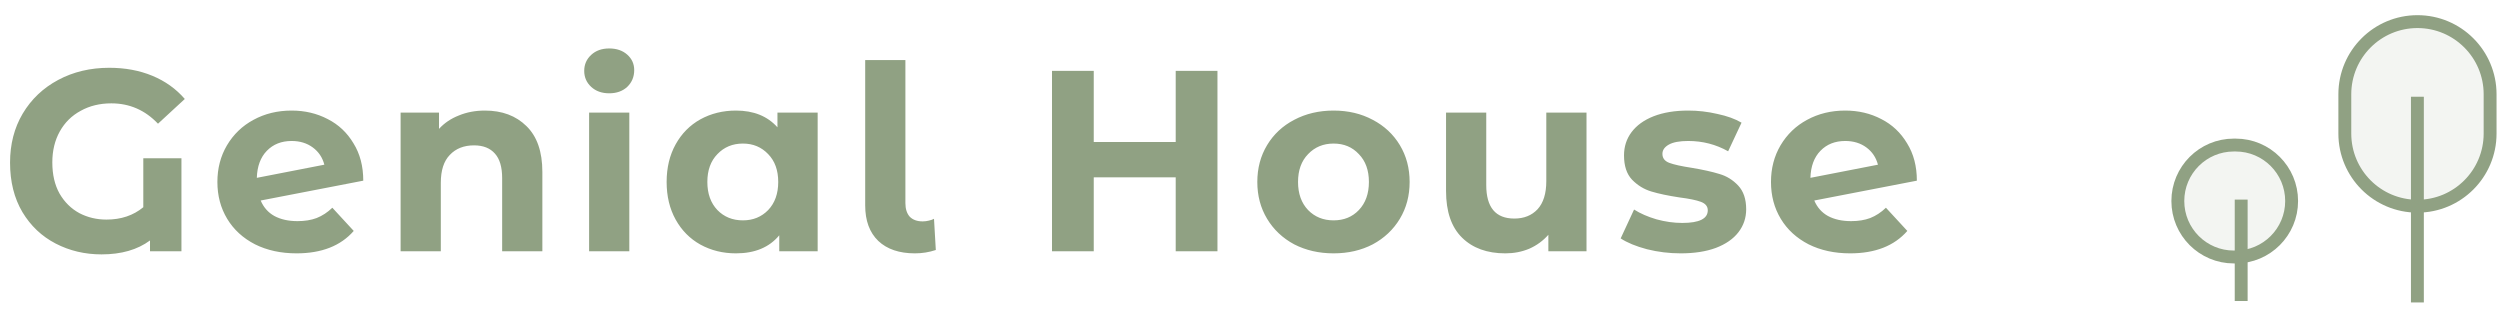
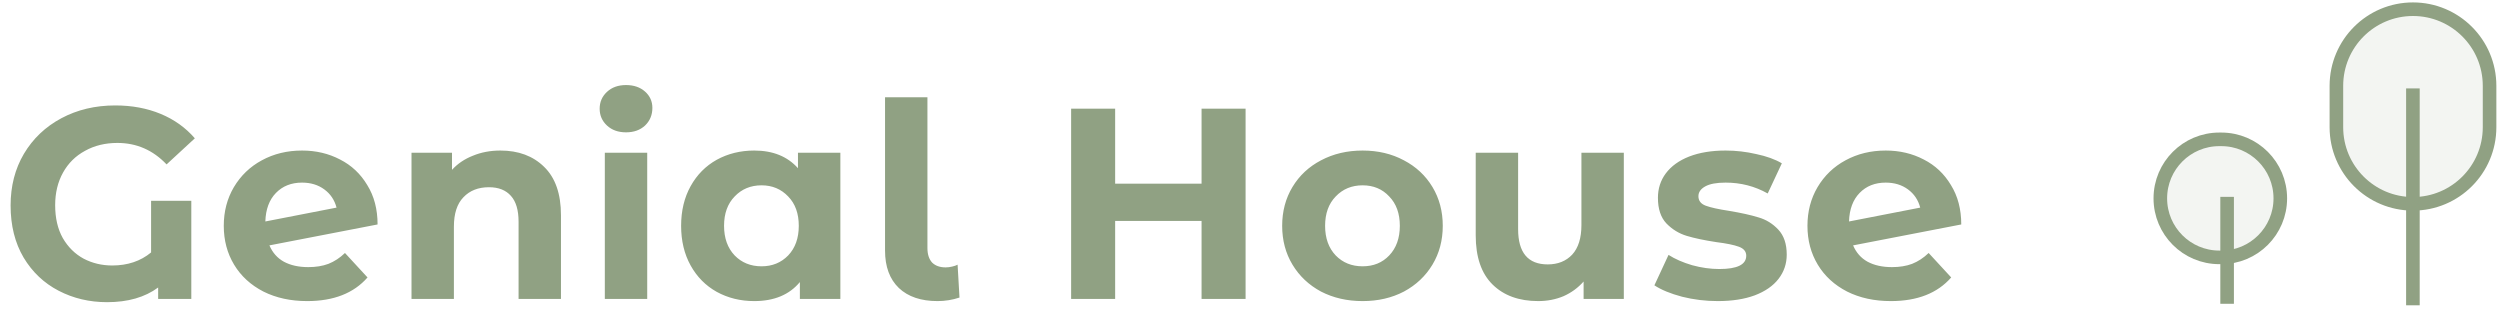
- <svg xmlns="http://www.w3.org/2000/svg" width="388" height="50" viewBox="0 0 388 50" fill="none">
-   <path d="M22.24 24.56H28.16V39H23.28V37.32C21.333 38.76 18.827 39.48 15.76 39.48C13.173 39.48 10.8 38.92 8.64 37.8C6.48 36.68 4.76 35.053 3.48 32.92C2.2 30.76 1.56 28.2 1.56 25.24C1.56 22.387 2.213 19.853 3.52 17.64C4.853 15.4 6.693 13.653 9.04 12.4C11.387 11.147 14.027 10.52 16.96 10.52C19.413 10.52 21.64 10.933 23.64 11.76C25.64 12.587 27.32 13.787 28.68 15.36L24.52 19.2C22.52 17.093 20.107 16.04 17.28 16.04C15.493 16.04 13.907 16.427 12.52 17.2C11.133 17.947 10.053 19.013 9.28 20.4C8.507 21.787 8.12 23.387 8.12 25.2C8.12 27.093 8.493 28.707 9.24 30.04C10.013 31.373 11.04 32.387 12.32 33.08C13.6 33.747 15 34.08 16.52 34.08C18.787 34.08 20.693 33.44 22.24 32.16V24.56ZM46.179 34.32C47.299 34.32 48.286 34.16 49.139 33.84C50.019 33.493 50.833 32.96 51.579 32.24L54.899 35.84C52.873 38.16 49.913 39.32 46.019 39.32C43.593 39.32 41.446 38.853 39.579 37.92C37.713 36.96 36.273 35.64 35.259 33.96C34.246 32.28 33.739 30.373 33.739 28.24C33.739 26.133 34.233 24.24 35.219 22.56C36.233 20.853 37.606 19.533 39.339 18.6C41.099 17.64 43.073 17.16 45.259 17.16C47.313 17.16 49.179 17.6 50.859 18.48C52.539 19.333 53.873 20.587 54.859 22.24C55.873 23.867 56.379 25.8 56.379 28.04L40.459 31.12C40.913 32.187 41.619 32.987 42.579 33.52C43.566 34.053 44.766 34.32 46.179 34.32ZM45.259 21.88C43.686 21.88 42.406 22.387 41.419 23.4C40.433 24.413 39.913 25.813 39.859 27.6L50.339 25.56C50.046 24.44 49.446 23.547 48.539 22.88C47.633 22.213 46.539 21.88 45.259 21.88ZM75.254 17.16C77.92 17.16 80.067 17.96 81.694 19.56C83.347 21.16 84.174 23.533 84.174 26.68V39H77.934V27.64C77.934 25.933 77.56 24.667 76.814 23.84C76.067 22.987 74.987 22.56 73.574 22.56C72 22.56 70.747 23.053 69.814 24.04C68.88 25 68.414 26.44 68.414 28.36V39H62.174V17.48H68.134V20C68.96 19.093 69.987 18.4 71.214 17.92C72.44 17.413 73.787 17.16 75.254 17.16ZM91.43 17.48H97.67V39H91.43V17.48ZM94.55 14.48C93.403 14.48 92.47 14.147 91.75 13.48C91.03 12.813 90.67 11.987 90.67 11C90.67 10.013 91.03 9.187 91.75 8.52C92.47 7.853 93.403 7.52 94.55 7.52C95.697 7.52 96.63 7.84 97.35 8.48C98.07 9.12 98.43 9.92 98.43 10.88C98.43 11.92 98.07 12.787 97.35 13.48C96.63 14.147 95.697 14.48 94.55 14.48ZM126.901 17.48V39H120.941V36.52C119.395 38.387 117.155 39.32 114.221 39.32C112.195 39.32 110.355 38.867 108.701 37.96C107.075 37.053 105.795 35.76 104.861 34.08C103.928 32.4 103.461 30.453 103.461 28.24C103.461 26.027 103.928 24.08 104.861 22.4C105.795 20.72 107.075 19.427 108.701 18.52C110.355 17.613 112.195 17.16 114.221 17.16C116.968 17.16 119.115 18.027 120.661 19.76V17.48H126.901ZM115.301 34.2C116.875 34.2 118.181 33.667 119.221 32.6C120.261 31.507 120.781 30.053 120.781 28.24C120.781 26.427 120.261 24.987 119.221 23.92C118.181 22.827 116.875 22.28 115.301 22.28C113.701 22.28 112.381 22.827 111.341 23.92C110.301 24.987 109.781 26.427 109.781 28.24C109.781 30.053 110.301 31.507 111.341 32.6C112.381 33.667 113.701 34.2 115.301 34.2ZM141.998 39.32C139.572 39.32 137.678 38.68 136.318 37.4C134.958 36.093 134.278 34.253 134.278 31.88V9.32H140.518V31.52C140.518 32.427 140.745 33.133 141.198 33.64C141.678 34.12 142.345 34.36 143.198 34.36C143.518 34.36 143.838 34.32 144.158 34.24C144.505 34.16 144.772 34.067 144.958 33.96L145.238 38.8C144.198 39.147 143.118 39.32 141.998 39.32ZM188.95 11V39H182.47V27.52H169.75V39H163.27V11H169.75V22.04H182.47V11H188.95ZM206.975 39.32C204.708 39.32 202.668 38.853 200.855 37.92C199.068 36.96 197.668 35.64 196.655 33.96C195.641 32.28 195.135 30.373 195.135 28.24C195.135 26.107 195.641 24.2 196.655 22.52C197.668 20.84 199.068 19.533 200.855 18.6C202.668 17.64 204.708 17.16 206.975 17.16C209.241 17.16 211.268 17.64 213.055 18.6C214.841 19.533 216.241 20.84 217.255 22.52C218.268 24.2 218.775 26.107 218.775 28.24C218.775 30.373 218.268 32.28 217.255 33.96C216.241 35.64 214.841 36.96 213.055 37.92C211.268 38.853 209.241 39.32 206.975 39.32ZM206.975 34.2C208.575 34.2 209.881 33.667 210.895 32.6C211.935 31.507 212.455 30.053 212.455 28.24C212.455 26.427 211.935 24.987 210.895 23.92C209.881 22.827 208.575 22.28 206.975 22.28C205.375 22.28 204.055 22.827 203.015 23.92C201.975 24.987 201.455 26.427 201.455 28.24C201.455 30.053 201.975 31.507 203.015 32.6C204.055 33.667 205.375 34.2 206.975 34.2ZM246.226 17.48V39H240.306V36.44C239.479 37.373 238.492 38.093 237.346 38.6C236.199 39.08 234.959 39.32 233.626 39.32C230.799 39.32 228.559 38.507 226.906 36.88C225.252 35.253 224.426 32.84 224.426 29.64V17.48H230.666V28.72C230.666 32.187 232.119 33.92 235.026 33.92C236.519 33.92 237.719 33.44 238.626 32.48C239.532 31.493 239.986 30.04 239.986 28.12V17.48H246.226ZM260.847 39.32C259.06 39.32 257.313 39.107 255.607 38.68C253.9 38.227 252.54 37.667 251.527 37L253.607 32.52C254.567 33.133 255.727 33.64 257.087 34.04C258.447 34.413 259.78 34.6 261.087 34.6C263.727 34.6 265.047 33.947 265.047 32.64C265.047 32.027 264.687 31.587 263.967 31.32C263.247 31.053 262.14 30.827 260.647 30.64C258.887 30.373 257.433 30.067 256.287 29.72C255.14 29.373 254.14 28.76 253.287 27.88C252.46 27 252.047 25.747 252.047 24.12C252.047 22.76 252.433 21.56 253.207 20.52C254.007 19.453 255.153 18.627 256.647 18.04C258.167 17.453 259.953 17.16 262.007 17.16C263.527 17.16 265.033 17.333 266.527 17.68C268.047 18 269.3 18.453 270.287 19.04L268.207 23.48C266.313 22.413 264.247 21.88 262.007 21.88C260.673 21.88 259.673 22.067 259.007 22.44C258.34 22.813 258.007 23.293 258.007 23.88C258.007 24.547 258.367 25.013 259.087 25.28C259.807 25.547 260.953 25.8 262.527 26.04C264.287 26.333 265.727 26.653 266.847 27C267.967 27.32 268.94 27.92 269.767 28.8C270.593 29.68 271.007 30.907 271.007 32.48C271.007 33.813 270.607 35 269.807 36.04C269.007 37.08 267.833 37.893 266.287 38.48C264.767 39.04 262.953 39.32 260.847 39.32ZM287.297 34.32C288.417 34.32 289.403 34.16 290.257 33.84C291.137 33.493 291.95 32.96 292.697 32.24L296.017 35.84C293.99 38.16 291.03 39.32 287.137 39.32C284.71 39.32 282.563 38.853 280.697 37.92C278.83 36.96 277.39 35.64 276.377 33.96C275.363 32.28 274.857 30.373 274.857 28.24C274.857 26.133 275.35 24.24 276.337 22.56C277.35 20.853 278.723 19.533 280.457 18.6C282.217 17.64 284.19 17.16 286.377 17.16C288.43 17.16 290.297 17.6 291.977 18.48C293.657 19.333 294.99 20.587 295.977 22.24C296.99 23.867 297.497 25.8 297.497 28.04L281.577 31.12C282.03 32.187 282.737 32.987 283.697 33.52C284.683 34.053 285.883 34.32 287.297 34.32ZM286.377 21.88C284.803 21.88 283.523 22.387 282.537 23.4C281.55 24.413 281.03 25.813 280.977 27.6L291.457 25.56C291.163 24.44 290.563 23.547 289.657 22.88C288.75 22.213 287.657 21.88 286.377 21.88Z" fill="#90A183" />
-   <rect x="363.917" y="3.355" width="22.547" height="28.648" rx="11.274" fill="#F3F5F2" stroke="#90A183" stroke-width="2" />
-   <line x1="375.179" y1="15.014" x2="375.179" y2="46.939" stroke="#90A183" stroke-width="2" />
-   <rect x="338" y="22.512" width="17.661" height="17.373" rx="8.686" fill="#F3F5F2" stroke="#90A183" stroke-width="2" />
-   <line x1="347.831" y1="30.977" x2="347.831" y2="46.717" stroke="#90A183" stroke-width="2" />
+ <svg xmlns="http://www.w3.org/2000/svg" width="368" height="47" viewBox="0 0 368 47" fill="none">
+   <path d="M22.24 29.56H28.16V44H23.28V42.32C21.333 43.76 18.827 44.48 15.76 44.48C13.173 44.48 10.8 43.92 8.64 42.8C6.48 41.68 4.76 40.053 3.48 37.92C2.2 35.76 1.56 33.2 1.56 30.24C1.56 27.387 2.213 24.853 3.52 22.64C4.853 20.4 6.693 18.653 9.04 17.4C11.387 16.147 14.027 15.52 16.96 15.52C19.413 15.52 21.64 15.933 23.64 16.76C25.64 17.587 27.32 18.787 28.68 20.36L24.52 24.2C22.52 22.093 20.107 21.04 17.28 21.04C15.493 21.04 13.907 21.427 12.52 22.2C11.133 22.947 10.053 24.013 9.28 25.4C8.507 26.787 8.12 28.387 8.12 30.2C8.12 32.093 8.493 33.707 9.24 35.04C10.013 36.373 11.04 37.387 12.32 38.08C13.6 38.747 15 39.08 16.52 39.08C18.787 39.08 20.693 38.44 22.24 37.16V29.56ZM45.379 39.32C46.499 39.32 47.486 39.16 48.339 38.84C49.219 38.493 50.033 37.96 50.779 37.24L54.099 40.84C52.073 43.16 49.113 44.32 45.219 44.32C42.793 44.32 40.646 43.853 38.779 42.92C36.913 41.96 35.473 40.64 34.459 38.96C33.446 37.28 32.939 35.373 32.939 33.24C32.939 31.133 33.433 29.24 34.419 27.56C35.433 25.853 36.806 24.533 38.539 23.6C40.299 22.64 42.273 22.16 44.459 22.16C46.513 22.16 48.379 22.6 50.059 23.48C51.739 24.333 53.073 25.587 54.059 27.24C55.073 28.867 55.579 30.8 55.579 33.04L39.659 36.12C40.113 37.187 40.819 37.987 41.779 38.52C42.766 39.053 43.966 39.32 45.379 39.32ZM44.459 26.88C42.886 26.88 41.606 27.387 40.619 28.4C39.633 29.413 39.113 30.813 39.059 32.6L49.539 30.56C49.246 29.44 48.646 28.547 47.739 27.88C46.833 27.213 45.739 26.88 44.459 26.88ZM73.654 22.16C76.32 22.16 78.467 22.96 80.094 24.56C81.747 26.16 82.574 28.533 82.574 31.68V44H76.334V32.64C76.334 30.933 75.96 29.667 75.214 28.84C74.467 27.987 73.387 27.56 71.974 27.56C70.4 27.56 69.147 28.053 68.214 29.04C67.28 30 66.814 31.44 66.814 33.36V44H60.574V22.48H66.534V25C67.36 24.093 68.387 23.4 69.614 22.92C70.84 22.413 72.187 22.16 73.654 22.16ZM89.03 22.48H95.27V44H89.03V22.48ZM92.15 19.48C91.003 19.48 90.07 19.147 89.35 18.48C88.63 17.813 88.27 16.987 88.27 16C88.27 15.013 88.63 14.187 89.35 13.52C90.07 12.853 91.003 12.52 92.15 12.52C93.297 12.52 94.23 12.84 94.95 13.48C95.67 14.12 96.03 14.92 96.03 15.88C96.03 16.92 95.67 17.787 94.95 18.48C94.23 19.147 93.297 19.48 92.15 19.48ZM123.701 22.48V44H117.741V41.52C116.195 43.387 113.955 44.32 111.021 44.32C108.995 44.32 107.155 43.867 105.501 42.96C103.875 42.053 102.595 40.76 101.661 39.08C100.728 37.4 100.261 35.453 100.261 33.24C100.261 31.027 100.728 29.08 101.661 27.4C102.595 25.72 103.875 24.427 105.501 23.52C107.155 22.613 108.995 22.16 111.021 22.16C113.768 22.16 115.915 23.027 117.461 24.76V22.48H123.701ZM112.101 39.2C113.675 39.2 114.981 38.667 116.021 37.6C117.061 36.507 117.581 35.053 117.581 33.24C117.581 31.427 117.061 29.987 116.021 28.92C114.981 27.827 113.675 27.28 112.101 27.28C110.501 27.28 109.181 27.827 108.141 28.92C107.101 29.987 106.581 31.427 106.581 33.24C106.581 35.053 107.101 36.507 108.141 37.6C109.181 38.667 110.501 39.2 112.101 39.2ZM137.998 44.32C135.572 44.32 133.678 43.68 132.318 42.4C130.958 41.093 130.278 39.253 130.278 36.88V14.32H136.518V36.52C136.518 37.427 136.745 38.133 137.198 38.64C137.678 39.12 138.345 39.36 139.198 39.36C139.518 39.36 139.838 39.32 140.158 39.24C140.505 39.16 140.772 39.067 140.958 38.96L141.238 43.8C140.198 44.147 139.118 44.32 137.998 44.32ZM183.35 16V44H176.87V32.52H164.15V44H157.67V16H164.15V27.04H176.87V16H183.35ZM200.575 44.32C198.308 44.32 196.268 43.853 194.455 42.92C192.668 41.96 191.268 40.64 190.255 38.96C189.241 37.28 188.735 35.373 188.735 33.24C188.735 31.107 189.241 29.2 190.255 27.52C191.268 25.84 192.668 24.533 194.455 23.6C196.268 22.64 198.308 22.16 200.575 22.16C202.841 22.16 204.868 22.64 206.655 23.6C208.441 24.533 209.841 25.84 210.855 27.52C211.868 29.2 212.375 31.107 212.375 33.24C212.375 35.373 211.868 37.28 210.855 38.96C209.841 40.64 208.441 41.96 206.655 42.92C204.868 43.853 202.841 44.32 200.575 44.32ZM200.575 39.2C202.175 39.2 203.481 38.667 204.495 37.6C205.535 36.507 206.055 35.053 206.055 33.24C206.055 31.427 205.535 29.987 204.495 28.92C203.481 27.827 202.175 27.28 200.575 27.28C198.975 27.28 197.655 27.827 196.615 28.92C195.575 29.987 195.055 31.427 195.055 33.24C195.055 35.053 195.575 36.507 196.615 37.6C197.655 38.667 198.975 39.2 200.575 39.2ZM239.026 22.48V44H233.106V41.44C232.279 42.373 231.292 43.093 230.146 43.6C228.999 44.08 227.759 44.32 226.426 44.32C223.599 44.32 221.359 43.507 219.706 41.88C218.052 40.253 217.226 37.84 217.226 34.64V22.48H223.466V33.72C223.466 37.187 224.919 38.92 227.826 38.92C229.319 38.92 230.519 38.44 231.426 37.48C232.332 36.493 232.786 35.04 232.786 33.12V22.48H239.026ZM252.847 44.32C251.06 44.32 249.313 44.107 247.607 43.68C245.9 43.227 244.54 42.667 243.527 42L245.607 37.52C246.567 38.133 247.727 38.64 249.087 39.04C250.447 39.413 251.78 39.6 253.087 39.6C255.727 39.6 257.047 38.947 257.047 37.64C257.047 37.027 256.687 36.587 255.967 36.32C255.247 36.053 254.14 35.827 252.647 35.64C250.887 35.373 249.433 35.067 248.287 34.72C247.14 34.373 246.14 33.76 245.287 32.88C244.46 32 244.047 30.747 244.047 29.12C244.047 27.76 244.433 26.56 245.207 25.52C246.007 24.453 247.153 23.627 248.647 23.04C250.167 22.453 251.953 22.16 254.007 22.16C255.527 22.16 257.033 22.333 258.527 22.68C260.047 23 261.3 23.453 262.287 24.04L260.207 28.48C258.313 27.413 256.247 26.88 254.007 26.88C252.673 26.88 251.673 27.067 251.007 27.44C250.34 27.813 250.007 28.293 250.007 28.88C250.007 29.547 250.367 30.013 251.087 30.28C251.807 30.547 252.953 30.8 254.527 31.04C256.287 31.333 257.727 31.653 258.847 32C259.967 32.32 260.94 32.92 261.767 33.8C262.593 34.68 263.007 35.907 263.007 37.48C263.007 38.813 262.607 40 261.807 41.04C261.007 42.08 259.833 42.893 258.287 43.48C256.767 44.04 254.953 44.32 252.847 44.32ZM278.497 39.32C279.617 39.32 280.603 39.16 281.457 38.84C282.337 38.493 283.15 37.96 283.897 37.24L287.217 40.84C285.19 43.16 282.23 44.32 278.337 44.32C275.91 44.32 273.763 43.853 271.897 42.92C270.03 41.96 268.59 40.64 267.577 38.96C266.563 37.28 266.057 35.373 266.057 33.24C266.057 31.133 266.55 29.24 267.537 27.56C268.55 25.853 269.923 24.533 271.657 23.6C273.417 22.64 275.39 22.16 277.577 22.16C279.63 22.16 281.497 22.6 283.177 23.48C284.857 24.333 286.19 25.587 287.177 27.24C288.19 28.867 288.697 30.8 288.697 33.04L272.777 36.12C273.23 37.187 273.937 37.987 274.897 38.52C275.883 39.053 277.083 39.32 278.497 39.32ZM277.577 26.88C276.003 26.88 274.723 27.387 273.737 28.4C272.75 29.413 272.23 30.813 272.177 32.6L282.657 30.56C282.363 29.44 281.763 28.547 280.857 27.88C279.95 27.213 278.857 26.88 277.577 26.88Z" fill="#90A183" />
+   <rect x="343.917" y="1.355" width="22.547" height="28.648" rx="11.274" fill="#F3F5F2" stroke="#90A183" stroke-width="2" />
+   <line x1="355.179" y1="13.014" x2="355.179" y2="44.939" stroke="#90A183" stroke-width="2" />
+   <rect x="318" y="20.512" width="17.661" height="17.373" rx="8.686" fill="#F3F5F2" stroke="#90A183" stroke-width="2" />
+   <line x1="327.831" y1="28.977" x2="327.831" y2="44.717" stroke="#90A183" stroke-width="2" />
</svg>
